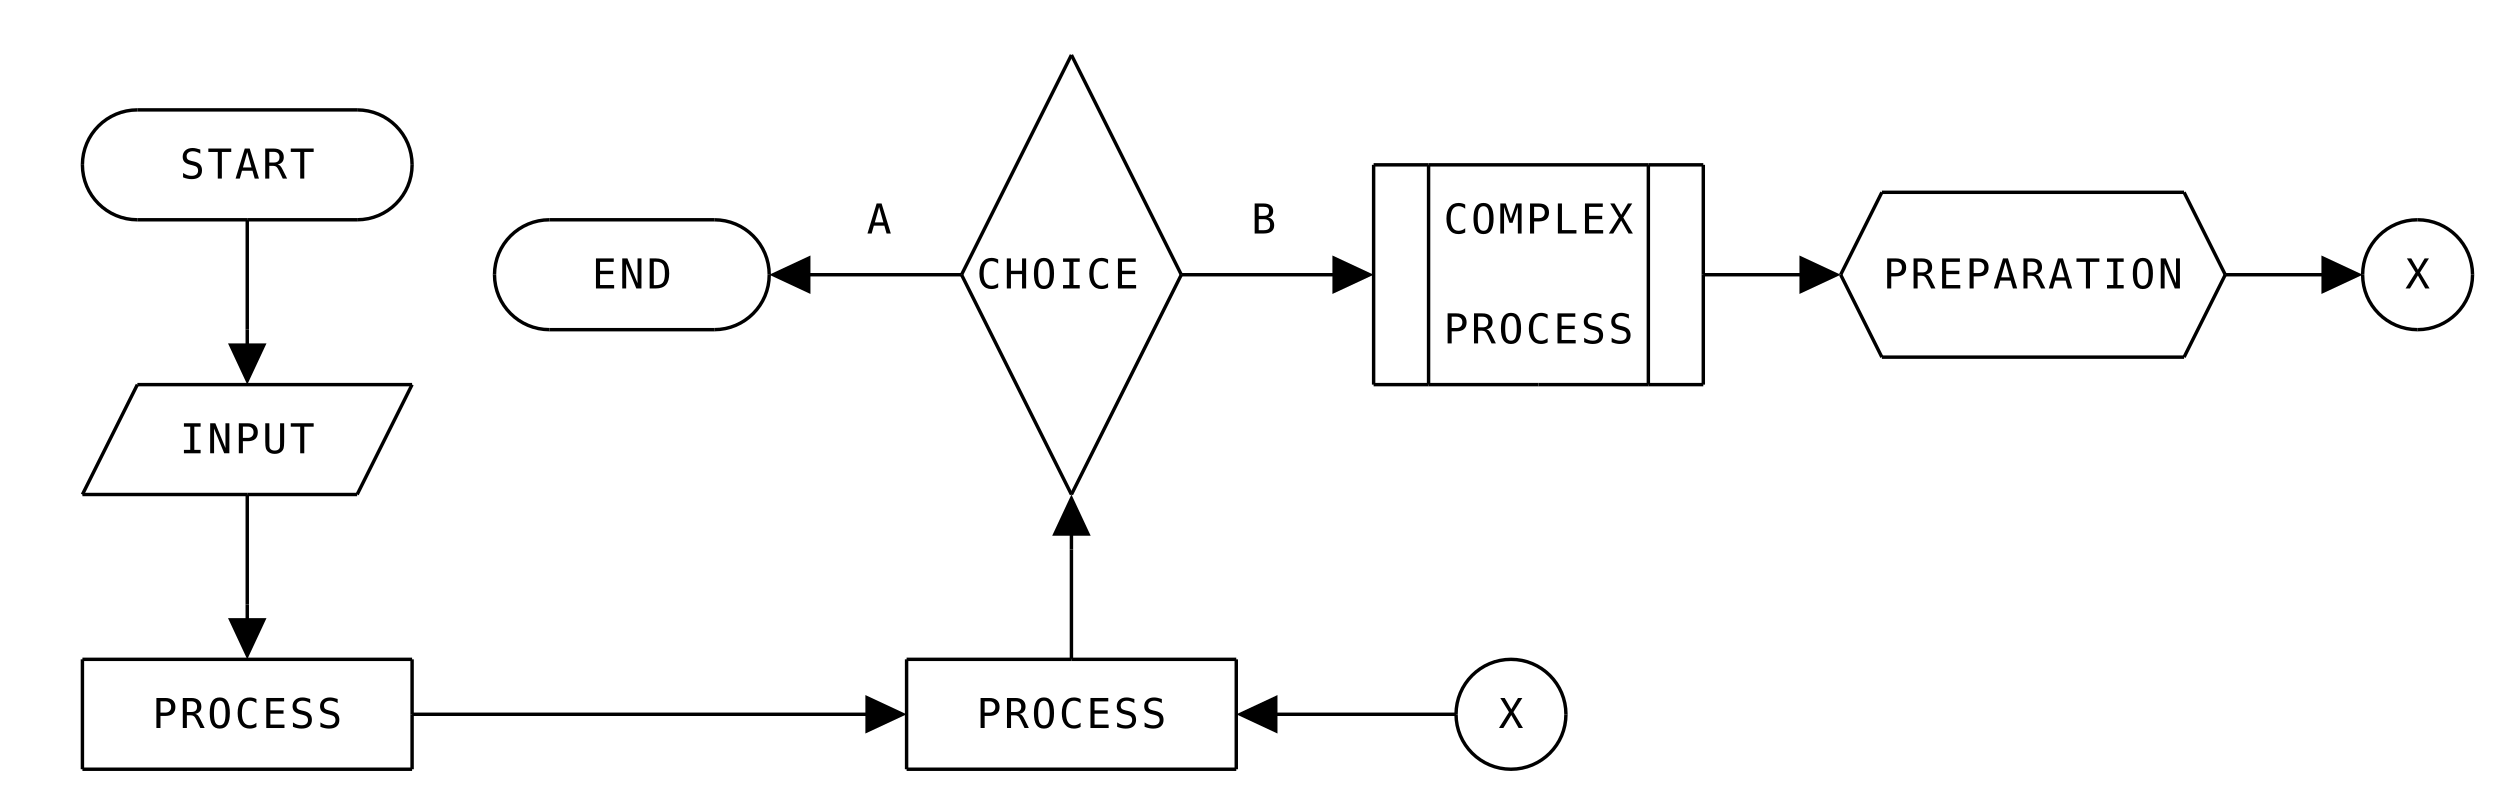
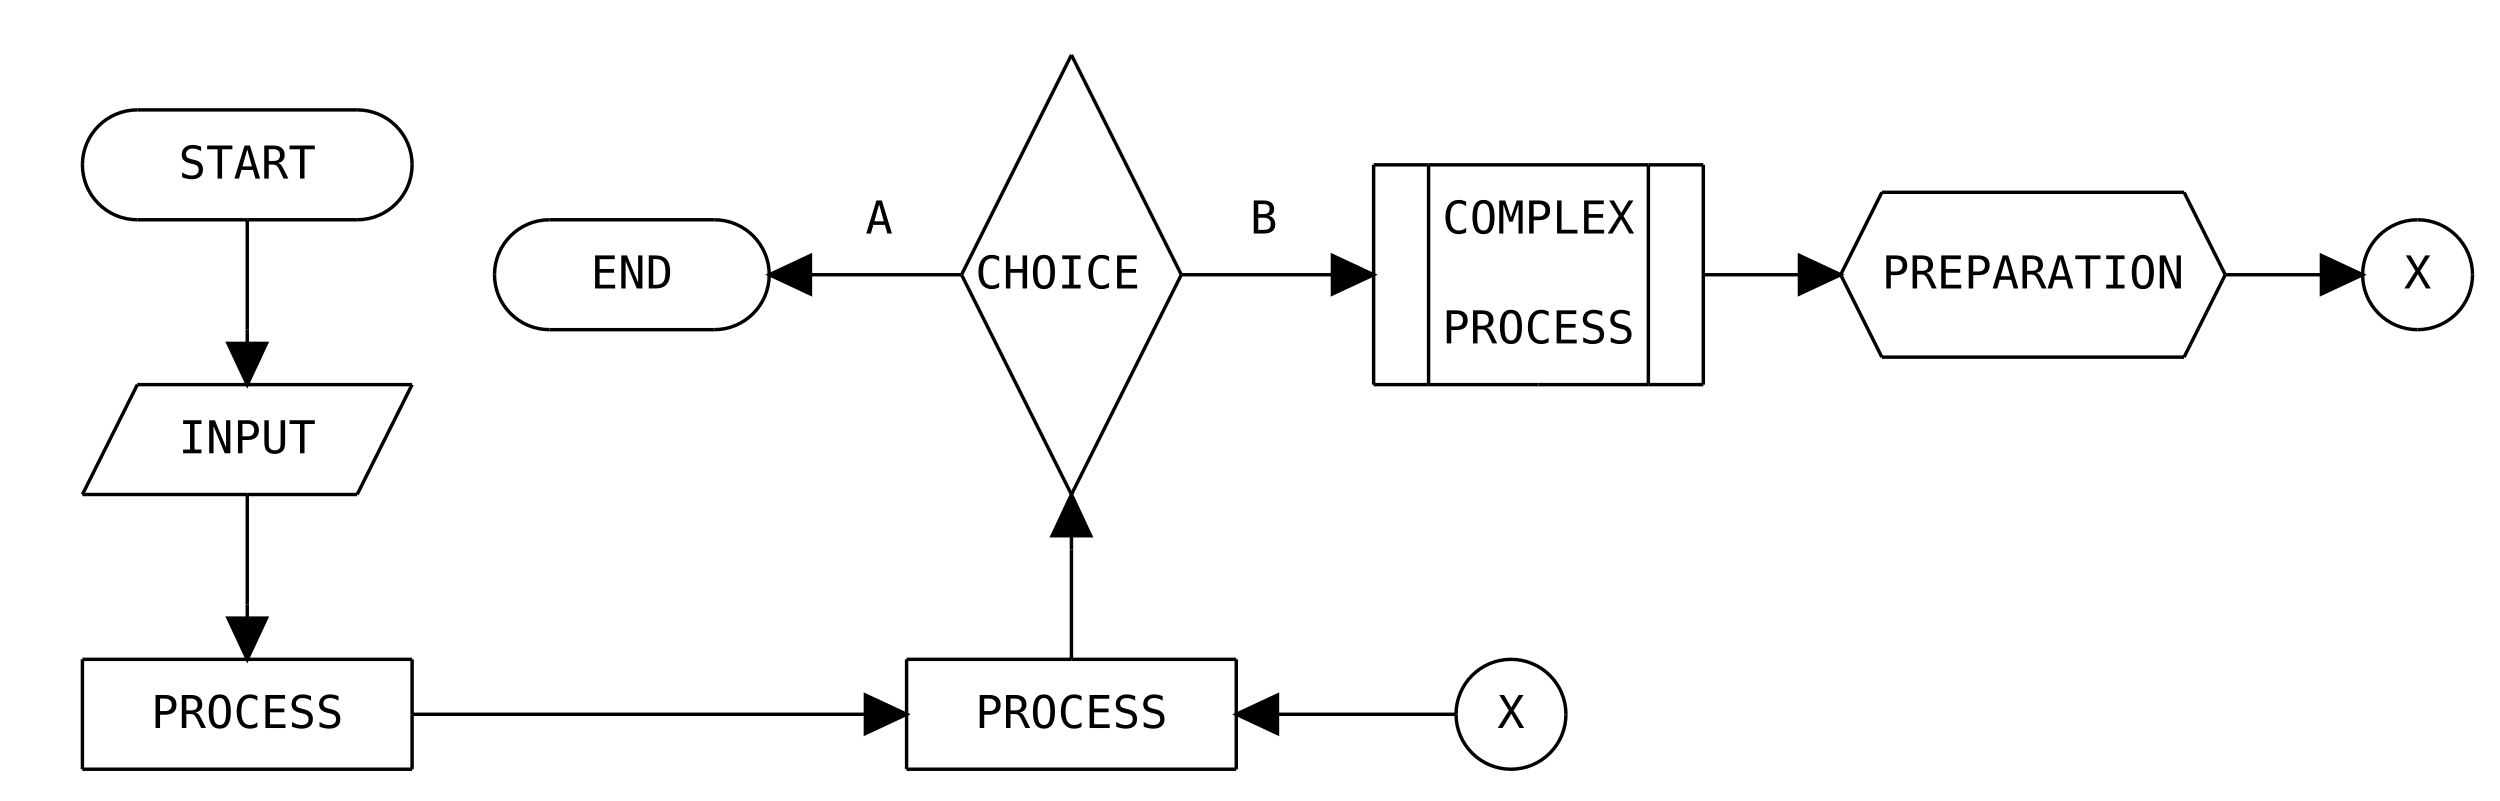
- <svg xmlns="http://www.w3.org/2000/svg" version="1.1" height="233" width="728" font-family="Menlo,Lucida Console,monospace">
+ <svg xmlns="http://www.w3.org/2000/svg" version="1.1" height="233" width="728" fill="currentColor" font-family="monospace" font-size="1.1em" text-anchor="middle">
  <style type="text/css">
svg {
-    color: #000000;
+     color: #000000;
+     stroke: currentColor;
+ }
+ text {
+     stroke: none;
+ }
+ path {
+     fill: none;
}
@media (prefers-color-scheme: dark) {
-    svg {
+     svg {
+       color-scheme: dark;
      color: #FFFFFF;
-    }
+     }
}
</style>
  <g transform="translate(8,16)">
-     <path d="M 32,16 L 96,16" fill="none" stroke="currentColor" />
-     <path d="M 392,32 L 408,32" fill="none" stroke="currentColor" />
-     <path d="M 408,32 L 472,32" fill="none" stroke="currentColor" />
-     <path d="M 472,32 L 488,32" fill="none" stroke="currentColor" />
-     <path d="M 32,48 L 64,48" fill="none" stroke="currentColor" />
-     <path d="M 64,48 L 96,48" fill="none" stroke="currentColor" />
-     <path d="M 152,48 L 200,48" fill="none" stroke="currentColor" />
-     <path d="M 224,64 L 272,64" fill="none" stroke="currentColor" />
-     <path d="M 336,64 L 384,64" fill="none" stroke="currentColor" />
-     <path d="M 488,64 L 520,64" fill="none" stroke="currentColor" />
-     <path d="M 640,64 L 672,64" fill="none" stroke="currentColor" />
-     <path d="M 152,80 L 200,80" fill="none" stroke="currentColor" />
-     <path d="M 32,96 L 112,96" fill="none" stroke="currentColor" />
-     <path d="M 392,96 L 408,96" fill="none" stroke="currentColor" />
-     <path d="M 408,96 L 440,96" fill="none" stroke="currentColor" />
-     <path d="M 440,96 L 472,96" fill="none" stroke="currentColor" />
-     <path d="M 472,96 L 488,96" fill="none" stroke="currentColor" />
-     <path d="M 16,128 L 64,128" fill="none" stroke="currentColor" />
-     <path d="M 64,128 L 96,128" fill="none" stroke="currentColor" />
-     <path d="M 16,176 L 112,176" fill="none" stroke="currentColor" />
-     <path d="M 256,176 L 304,176" fill="none" stroke="currentColor" />
-     <path d="M 304,176 L 352,176" fill="none" stroke="currentColor" />
-     <path d="M 112,192 L 248,192" fill="none" stroke="currentColor" />
-     <path d="M 360,192 L 416,192" fill="none" stroke="currentColor" />
-     <path d="M 16,208 L 112,208" fill="none" stroke="currentColor" />
-     <path d="M 256,208 L 352,208" fill="none" stroke="currentColor" />
-     <path d="M 540,40 L 628,40" fill="none" stroke="currentColor" />
-     <path d="M 540,88 L 628,88" fill="none" stroke="currentColor" />
-     <path d="M 16,176 L 16,208" fill="none" stroke="currentColor" />
-     <path d="M 64,48 L 64,80" fill="none" stroke="currentColor" />
-     <path d="M 64,128 L 64,160" fill="none" stroke="currentColor" />
-     <path d="M 112,176 L 112,192" fill="none" stroke="currentColor" />
-     <path d="M 112,192 L 112,208" fill="none" stroke="currentColor" />
-     <path d="M 256,176 L 256,208" fill="none" stroke="currentColor" />
-     <path d="M 304,144 L 304,176" fill="none" stroke="currentColor" />
-     <path d="M 352,176 L 352,208" fill="none" stroke="currentColor" />
-     <path d="M 392,32 L 392,96" fill="none" stroke="currentColor" />
-     <path d="M 408,32 L 408,96" fill="none" stroke="currentColor" />
-     <path d="M 472,32 L 472,96" fill="none" stroke="currentColor" />
-     <path d="M 488,32 L 488,64" fill="none" stroke="currentColor" />
-     <path d="M 488,64 L 488,96" fill="none" stroke="currentColor" />
-     <path d="M 16,128 L 32,96" fill="none" stroke="currentColor" />
-     <path d="M 96,128 L 112,96" fill="none" stroke="currentColor" />
-     <path d="M 272,64 L 304,0" fill="none" stroke="currentColor" />
-     <path d="M 304,128 L 336,64" fill="none" stroke="currentColor" />
-     <path d="M 528,64 L 540,40" fill="none" stroke="currentColor" />
-     <path d="M 628,88 L 640,64" fill="none" stroke="currentColor" />
-     <path d="M 272,64 L 304,128" fill="none" stroke="currentColor" />
-     <path d="M 304,0 L 336,64" fill="none" stroke="currentColor" />
-     <path d="M 528,64 L 540,88" fill="none" stroke="currentColor" />
-     <path d="M 628,40 L 640,64" fill="none" stroke="currentColor" />
-     <path d="M 64,80 L 64,88" fill="none" stroke="currentColor" />
+     <path d="M 32,16 L 96,16" />
+     <path d="M 392,32 L 408,32" />
+     <path d="M 408,32 L 472,32" />
+     <path d="M 472,32 L 488,32" />
+     <path d="M 32,48 L 64,48" />
+     <path d="M 64,48 L 96,48" />
+     <path d="M 152,48 L 200,48" />
+     <path d="M 224,64 L 272,64" />
+     <path d="M 336,64 L 384,64" />
+     <path d="M 488,64 L 520,64" />
+     <path d="M 640,64 L 672,64" />
+     <path d="M 152,80 L 200,80" />
+     <path d="M 32,96 L 112,96" />
+     <path d="M 392,96 L 408,96" />
+     <path d="M 408,96 L 440,96" />
+     <path d="M 440,96 L 472,96" />
+     <path d="M 472,96 L 488,96" />
+     <path d="M 16,128 L 64,128" />
+     <path d="M 64,128 L 96,128" />
+     <path d="M 16,176 L 112,176" />
+     <path d="M 256,176 L 304,176" />
+     <path d="M 304,176 L 352,176" />
+     <path d="M 112,192 L 248,192" />
+     <path d="M 360,192 L 416,192" />
+     <path d="M 16,208 L 112,208" />
+     <path d="M 256,208 L 352,208" />
+     <path d="M 540,40 L 628,40" />
+     <path d="M 540,88 L 628,88" />
+     <path d="M 16,176 L 16,208" />
+     <path d="M 64,48 L 64,80" />
+     <path d="M 64,128 L 64,160" />
+     <path d="M 112,176 L 112,192" />
+     <path d="M 112,192 L 112,208" />
+     <path d="M 256,176 L 256,208" />
+     <path d="M 304,144 L 304,176" />
+     <path d="M 352,176 L 352,208" />
+     <path d="M 392,32 L 392,96" />
+     <path d="M 408,32 L 408,96" />
+     <path d="M 472,32 L 472,96" />
+     <path d="M 488,32 L 488,64" />
+     <path d="M 488,64 L 488,96" />
+     <path d="M 16,128 L 32,96" />
+     <path d="M 96,128 L 112,96" />
+     <path d="M 272,64 L 304,0" />
+     <path d="M 304,128 L 336,64" />
+     <path d="M 528,64 L 540,40" />
+     <path d="M 628,88 L 640,64" />
+     <path d="M 272,64 L 304,128" />
+     <path d="M 304,0 L 336,64" />
+     <path d="M 528,64 L 540,88" />
+     <path d="M 628,40 L 640,64" />
+     <path d="M 64,80 L 64,88" />
    <polygon points="80,80 68,74.4 68,85.6" fill="currentColor" transform="rotate(90, 64, 80)" />
-     <path d="M 64,160 L 64,168" fill="none" stroke="currentColor" />
+     <path d="M 64,160 L 64,168" />
    <polygon points="80,160 68,154.4 68,165.6" fill="currentColor" transform="rotate(90, 64, 160)" />
    <polygon points="232,64 220,58.4 220,69.6" fill="currentColor" transform="rotate(180, 224, 64)" />
    <polygon points="256,192 244,186.4 244,197.6" fill="currentColor" transform="rotate(0, 248, 192)" />
-     <path d="M 304,136 L 304,144" fill="none" stroke="currentColor" />
+     <path d="M 304,136 L 304,144" />
    <polygon points="320,144 308,138.4 308,149.6" fill="currentColor" transform="rotate(270, 304, 144)" />
    <polygon points="368,192 356,186.4 356,197.6" fill="currentColor" transform="rotate(180, 360, 192)" />
    <polygon points="392,64 380,58.4 380,69.6" fill="currentColor" transform="rotate(0, 384, 64)" />
    <polygon points="528,64 516,58.4 516,69.6" fill="currentColor" transform="rotate(0, 520, 64)" />
    <polygon points="680,64 668,58.4 668,69.6" fill="currentColor" transform="rotate(0, 672, 64)" />
-     <path d="M 32,16 A 16,16 0 0,0 16,32" fill="none" stroke="currentColor" />
-     <path d="M 96,16 A 16,16 0 0,1 112,32" fill="none" stroke="currentColor" />
-     <path d="M 16,32 A 16,16 0 0,0 32,48" fill="none" stroke="currentColor" />
-     <path d="M 112,32 A 16,16 0 0,1 96,48" fill="none" stroke="currentColor" />
-     <path d="M 152,48 A 16,16 0 0,0 136,64" fill="none" stroke="currentColor" />
-     <path d="M 200,48 A 16,16 0 0,1 216,64" fill="none" stroke="currentColor" />
-     <path d="M 696,48 A 16,16 0 0,0 680,64" fill="none" stroke="currentColor" />
-     <path d="M 696,48 A 16,16 0 0,1 712,64" fill="none" stroke="currentColor" />
-     <path d="M 136,64 A 16,16 0 0,0 152,80" fill="none" stroke="currentColor" />
-     <path d="M 216,64 A 16,16 0 0,1 200,80" fill="none" stroke="currentColor" />
-     <path d="M 680,64 A 16,16 0 0,0 696,80" fill="none" stroke="currentColor" />
-     <path d="M 712,64 A 16,16 0 0,1 696,80" fill="none" stroke="currentColor" />
-     <path d="M 432,176 A 16,16 0 0,0 416,192" fill="none" stroke="currentColor" />
-     <path d="M 432,176 A 16,16 0 0,1 448,192" fill="none" stroke="currentColor" />
-     <path d="M 416,192 A 16,16 0 0,0 432,208" fill="none" stroke="currentColor" />
-     <path d="M 448,192 A 16,16 0 0,1 432,208" fill="none" stroke="currentColor" />
-     <style>
-   text {
-        text-anchor: middle;
-        font-family: "Menlo","Lucida Console","monospace";
-        fill: currentColor;
-        font-size: 1em;
-   }
- </style>
+     <path d="M 32,16 A 16,16 0 0,0 16,32" />
+     <path d="M 96,16 A 16,16 0 0,1 112,32" />
+     <path d="M 16,32 A 16,16 0 0,0 32,48" />
+     <path d="M 112,32 A 16,16 0 0,1 96,48" />
+     <path d="M 152,48 A 16,16 0 0,0 136,64" />
+     <path d="M 200,48 A 16,16 0 0,1 216,64" />
+     <path d="M 696,48 A 16,16 0 0,0 680,64" />
+     <path d="M 696,48 A 16,16 0 0,1 712,64" />
+     <path d="M 136,64 A 16,16 0 0,0 152,80" />
+     <path d="M 216,64 A 16,16 0 0,1 200,80" />
+     <path d="M 680,64 A 16,16 0 0,0 696,80" />
+     <path d="M 712,64 A 16,16 0 0,1 696,80" />
+     <path d="M 432,176 A 16,16 0 0,0 416,192" />
+     <path d="M 432,176 A 16,16 0 0,1 448,192" />
+     <path d="M 416,192 A 16,16 0 0,0 432,208" />
+     <path d="M 448,192 A 16,16 0 0,1 432,208" />
    <text x="48" y="36">S</text>
    <text x="56" y="36">T</text>
    <text x="64" y="36">A</text>
    <text x="72" y="36">R</text>
    <text x="80" y="36">T</text>
    <text x="248" y="52">A</text>
    <text x="360" y="52">B</text>
    <text x="416" y="52">C</text>
    <text x="424" y="52">O</text>
    <text x="432" y="52">M</text>
    <text x="440" y="52">P</text>
    <text x="448" y="52">L</text>
    <text x="456" y="52">E</text>
    <text x="464" y="52">X</text>
    <text x="168" y="68">E</text>
    <text x="176" y="68">N</text>
    <text x="184" y="68">D</text>
    <text x="280" y="68">C</text>
    <text x="288" y="68">H</text>
    <text x="296" y="68">O</text>
    <text x="304" y="68">I</text>
    <text x="312" y="68">C</text>
    <text x="320" y="68">E</text>
    <text x="544" y="68">P</text>
    <text x="552" y="68">R</text>
    <text x="560" y="68">E</text>
    <text x="568" y="68">P</text>
    <text x="576" y="68">A</text>
    <text x="584" y="68">R</text>
    <text x="592" y="68">A</text>
    <text x="600" y="68">T</text>
    <text x="608" y="68">I</text>
    <text x="616" y="68">O</text>
    <text x="624" y="68">N</text>
    <text x="696" y="68">X</text>
    <text x="416" y="84">P</text>
    <text x="424" y="84">R</text>
    <text x="432" y="84">O</text>
    <text x="440" y="84">C</text>
    <text x="448" y="84">E</text>
    <text x="456" y="84">S</text>
    <text x="464" y="84">S</text>
    <text x="48" y="116">I</text>
    <text x="56" y="116">N</text>
    <text x="64" y="116">P</text>
    <text x="72" y="116">U</text>
    <text x="80" y="116">T</text>
    <text x="40" y="196">P</text>
    <text x="48" y="196">R</text>
    <text x="56" y="196">O</text>
    <text x="64" y="196">C</text>
    <text x="72" y="196">E</text>
    <text x="80" y="196">S</text>
    <text x="88" y="196">S</text>
    <text x="280" y="196">P</text>
    <text x="288" y="196">R</text>
    <text x="296" y="196">O</text>
    <text x="304" y="196">C</text>
    <text x="312" y="196">E</text>
    <text x="320" y="196">S</text>
    <text x="328" y="196">S</text>
    <text x="432" y="196">X</text>
  </g>
</svg>
